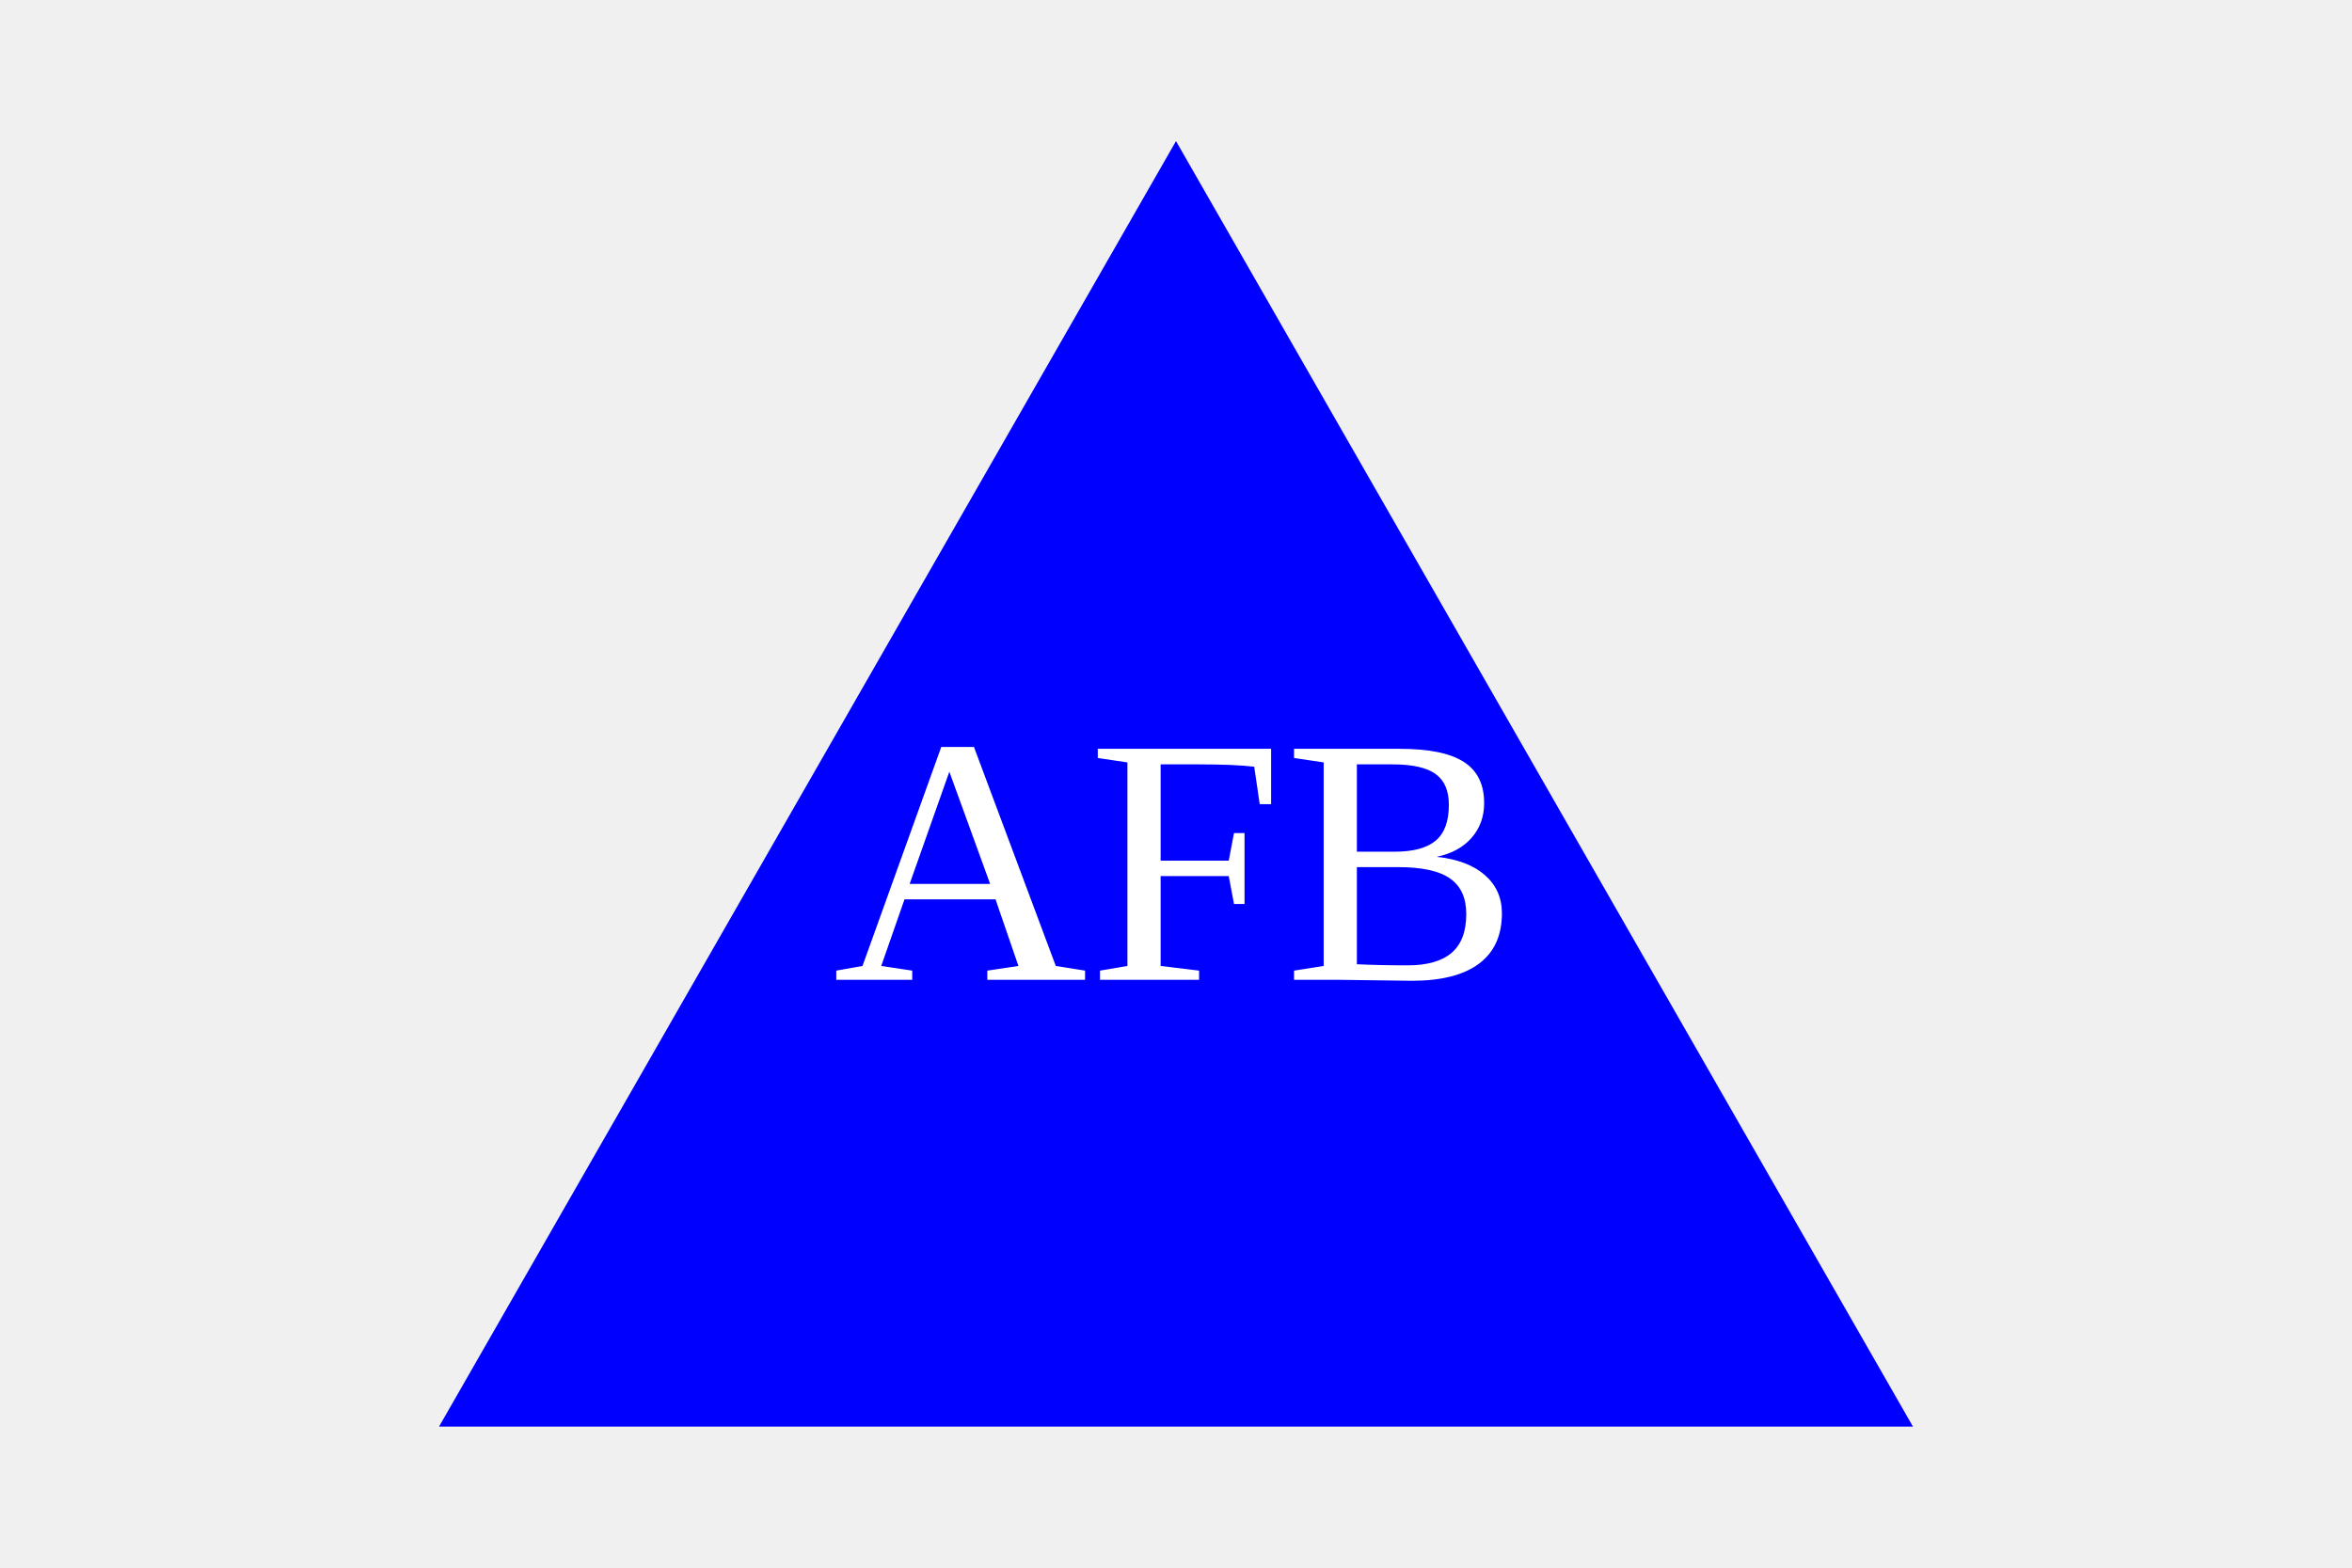
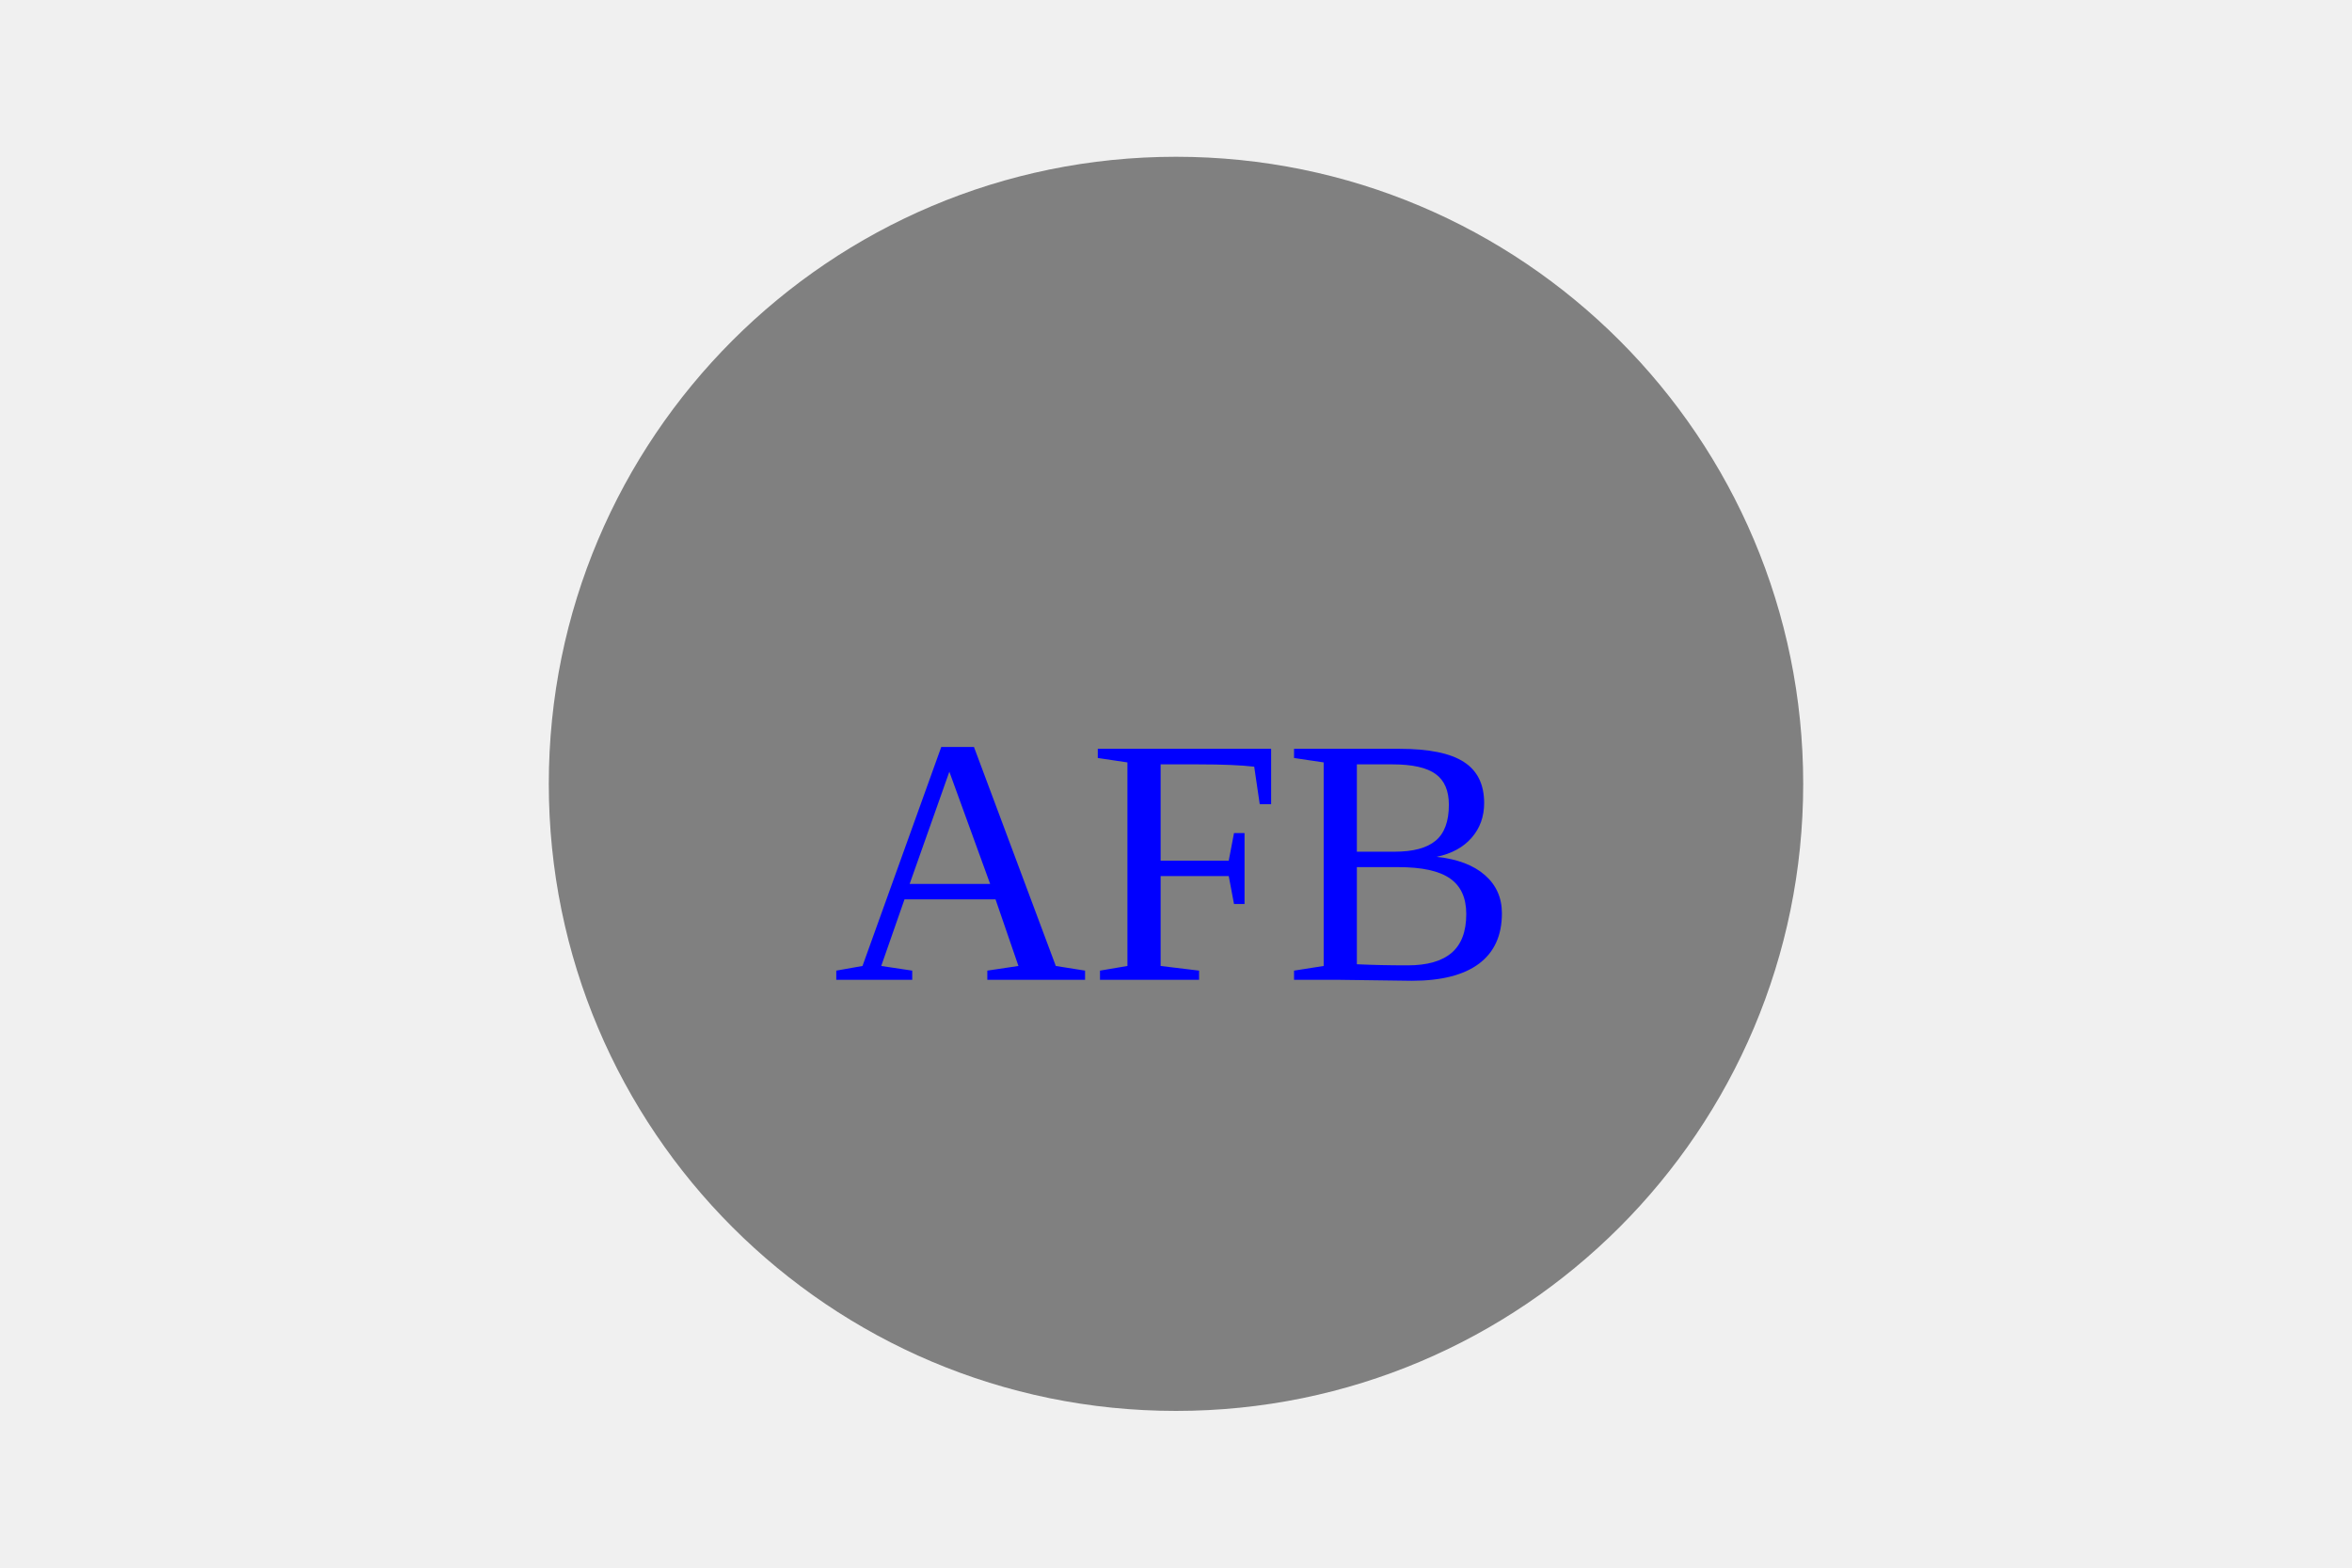
<svg xmlns="http://www.w3.org/2000/svg" version="1.1" width="300" height="200">
-   <polygon points="150, 18 244, 182 56, 182" fill="blue" />
-   <text x="150" y="125" font-size="45" text-anchor="middle" fill="white">AFB</text>
+   <circle cx="150" cy="100" r="80" fill="gray" />
+   <text x="150" y="125" font-size="45" text-anchor="middle" fill="blue">AFB</text>
</svg>
